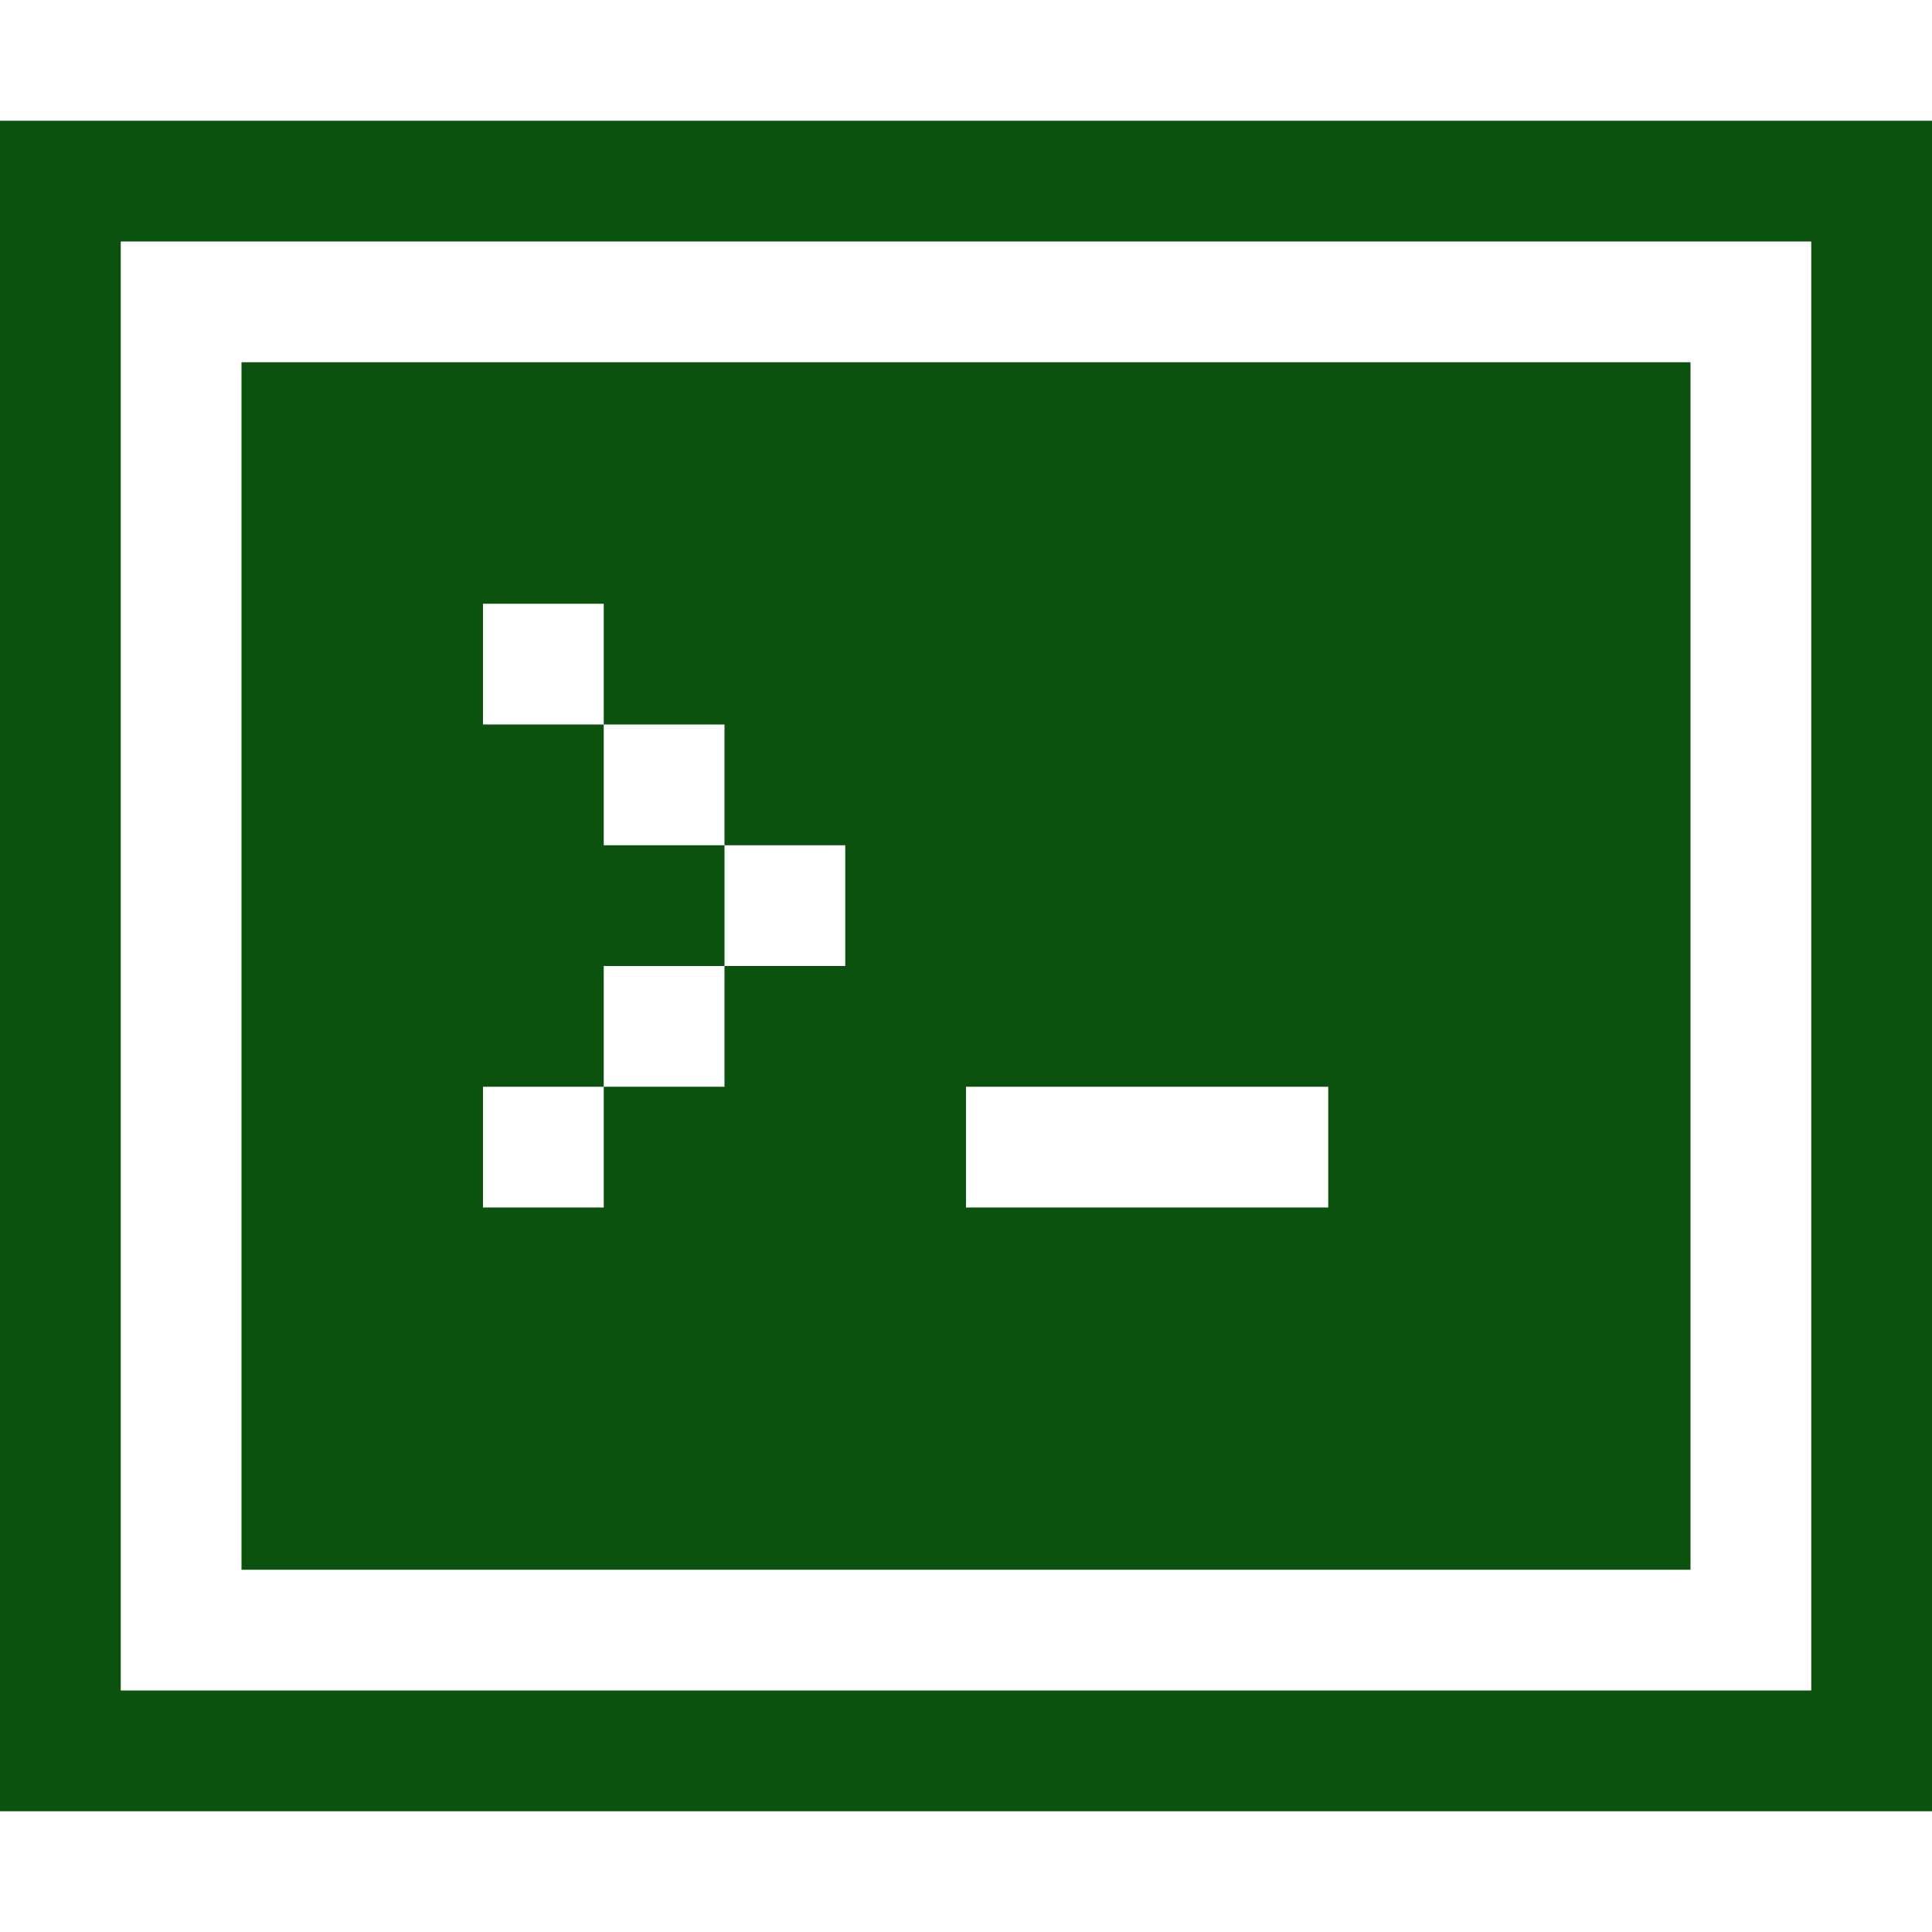
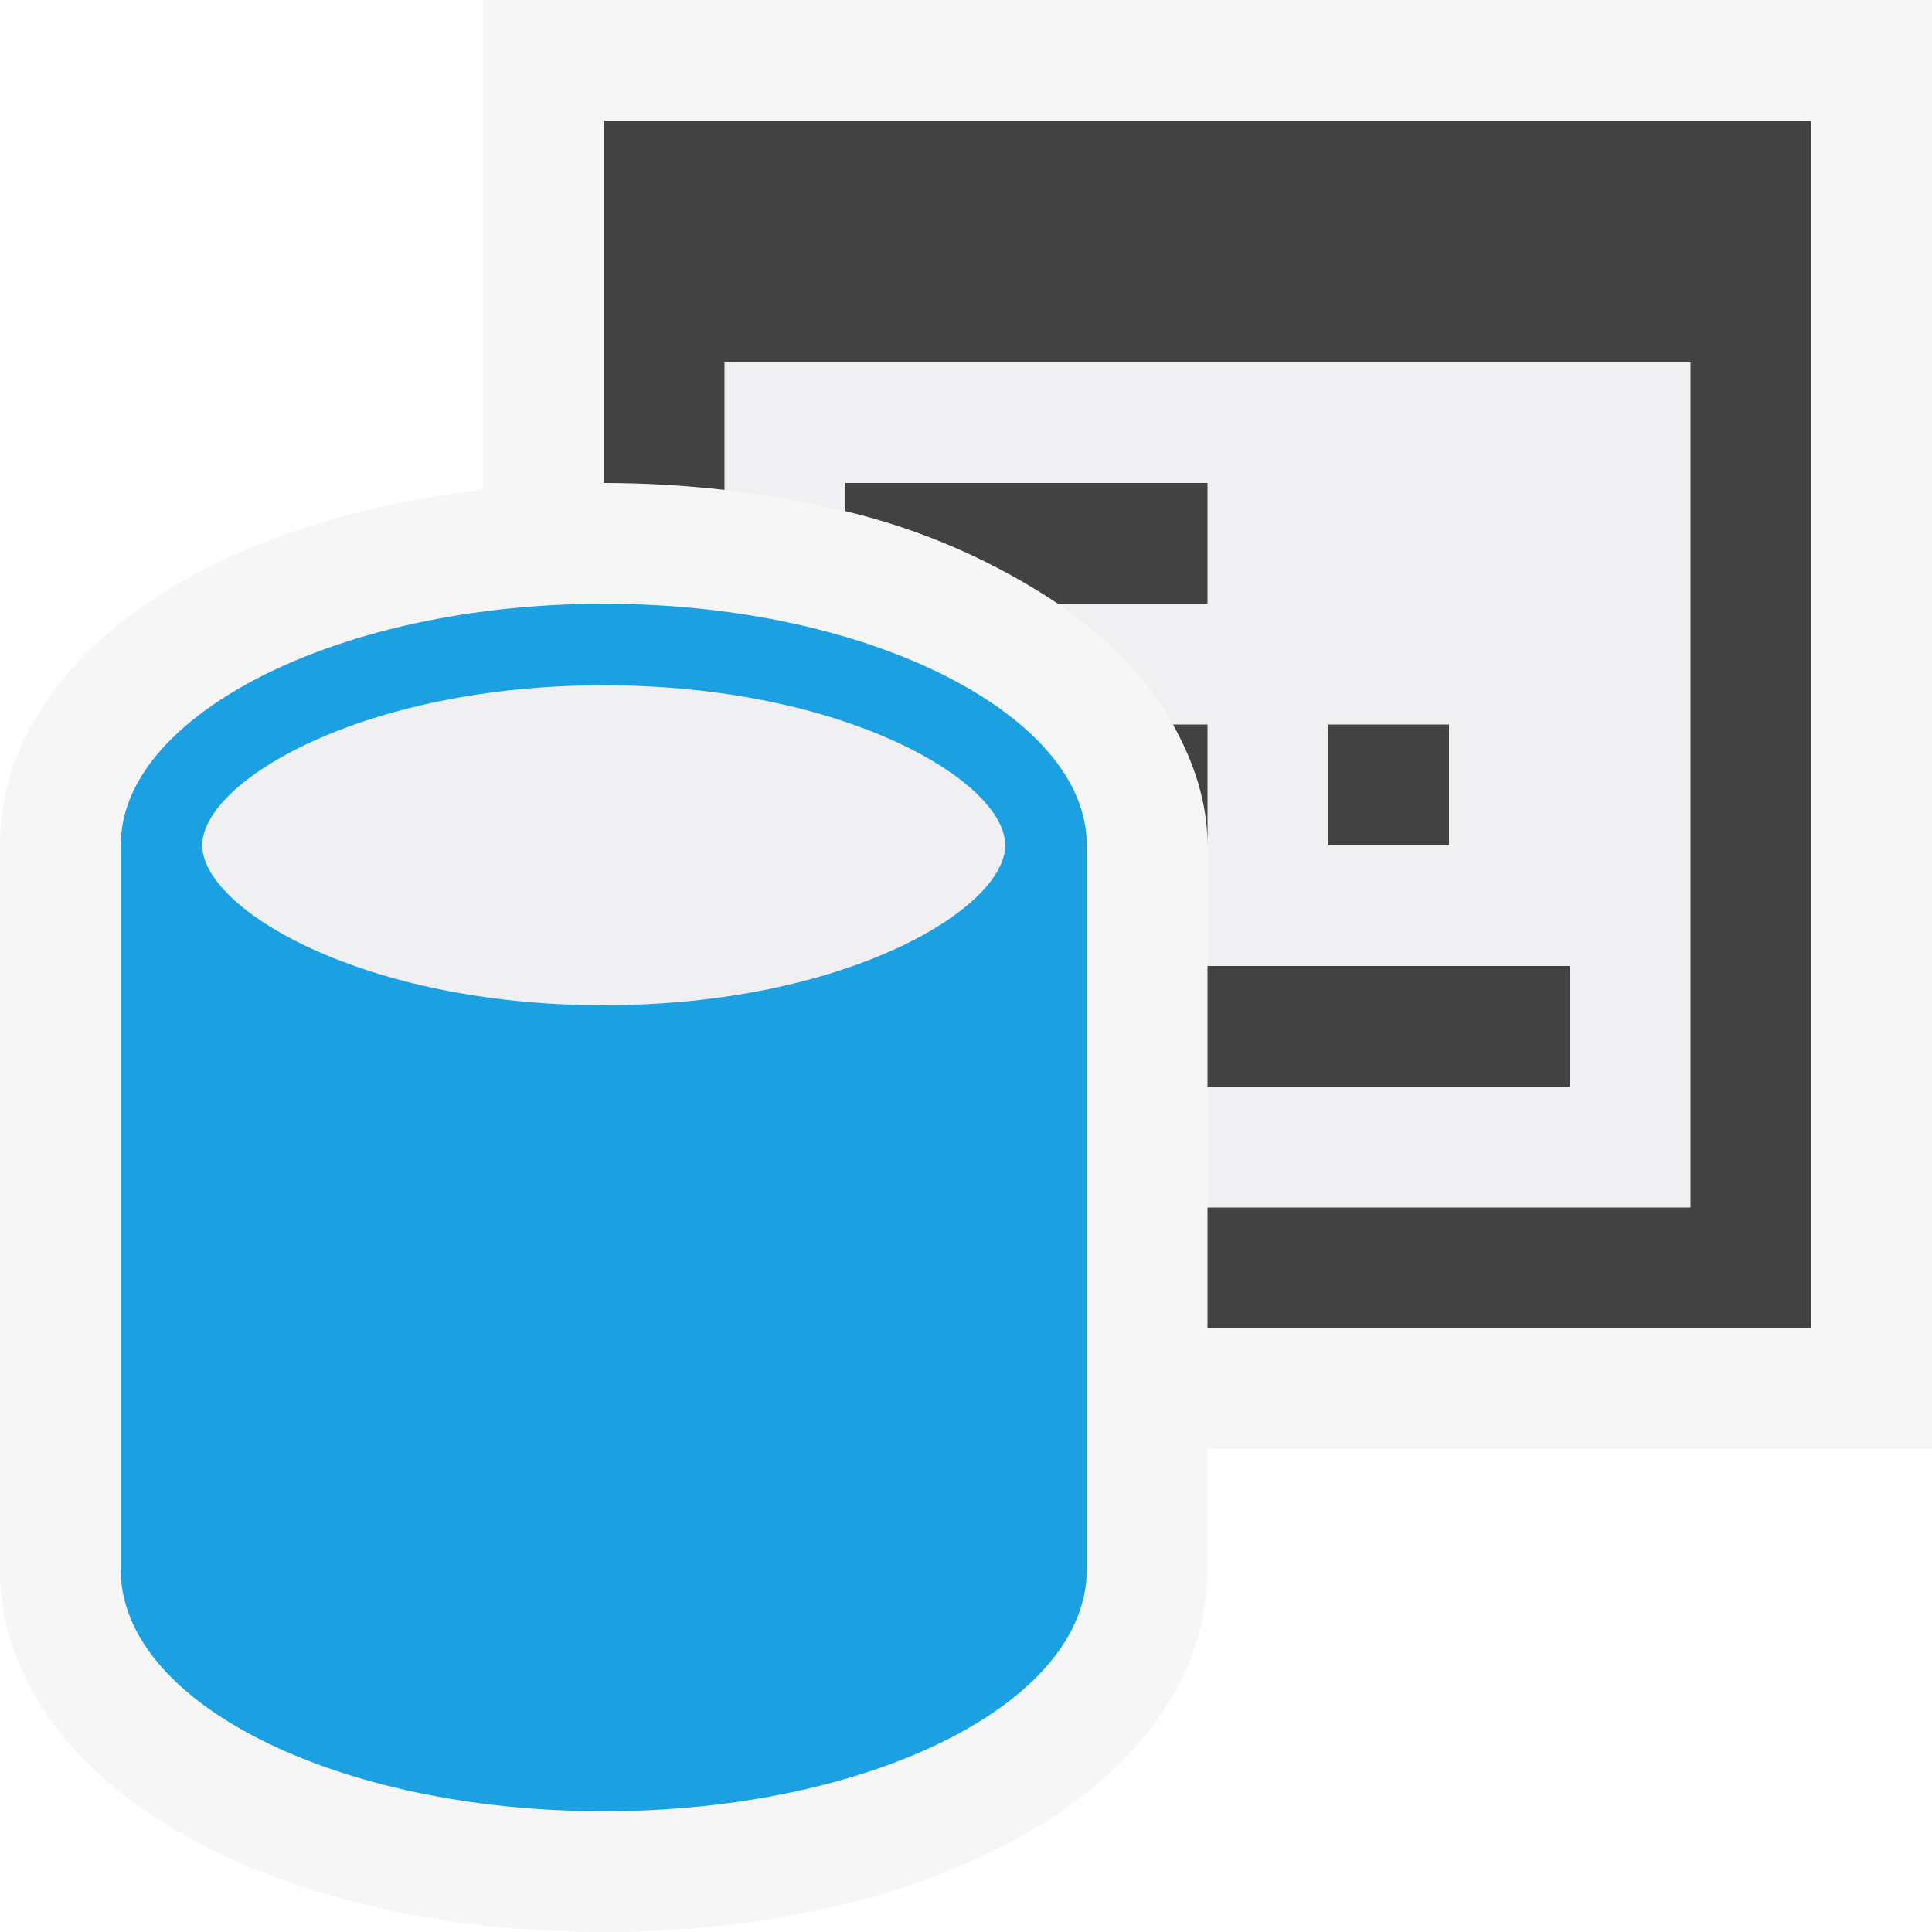
- <svg xmlns="http://www.w3.org/2000/svg" version="1.1" width="32" height="32" viewBox="0 0 32 32">
-   <path d="M0 2v28h32v-28h-32zM30 28h-28v-24h28v24zM28 6h-24v20h24v-20zM14 16h-2v2h-2v2h-2v-2h2v-2h2v-2h-2v-2h-2v-2h2v2h2v2h2v2zM22 20h-6v-2h6v2z" fill="#0a520d" />
+ <svg xmlns="http://www.w3.org/2000/svg" width="16" height="16" viewBox="0 0 16 16">
+   <style>.icon-canvas-transparent{opacity:0;fill:#f6f6f6}.icon-vs-out{fill:#f6f6f6}.icon-vs-bg{fill:#424242}.icon-vs-fg{fill:#f0eff1}.icon-vs-blue{fill:#1ba1e2}</style>
+   <path class="icon-canvas-transparent" d="M16 16H0V0h16v16z" id="canvas" />
+   <path class="icon-vs-out" d="M16 12h-6v1c0 1.711-2.149 3-5 3s-5-1.289-5-3V7c0-1.503 1.662-2.68 4-2.943V0h12v12z" id="outline" />
+   <path class="icon-vs-fg" d="M6 3v1.057c.35.04.685.099 1 .177V4h3v1H8.762c.421.287.743.623.952 1H10v2h3v1h-3v1h4V3H6zm6 4h-1V6h1v1zM8.325 7c0 .527-1.326 1.325-3.325 1.325S1.675 7.527 1.675 7 3.001 5.675 5 5.675 8.325 6.473 8.325 7z" id="iconFg" />
+   <g id="iconBg">
+     <path class="icon-vs-blue" d="M8 5.689C7.267 5.271 6.201 5 5 5s-2.267.271-3 .689C1.385 6.041 1 6.496 1 7v6c0 1.104 1.791 2 4 2s4-.896 4-2V7c0-.504-.385-.959-1-1.311zM5 8.325c-1.999 0-3.325-.798-3.325-1.325S3.001 5.675 5 5.675 8.325 6.473 8.325 7 6.999 8.325 5 8.325z" />
+     <path class="icon-vs-bg" d="M10 8h3v1h-3V8zm1-2v1h1V6h-1zM7 4.233A5.445 5.445 0 0 1 8.762 5H10V4H7v.233zM5 1v3c.345 0 .679.021 1 .057V3h8v7h-4v1h5V1H5zm5 5h-.286c.174.312.286.644.286 1V6z" />
+   </g>
</svg>
